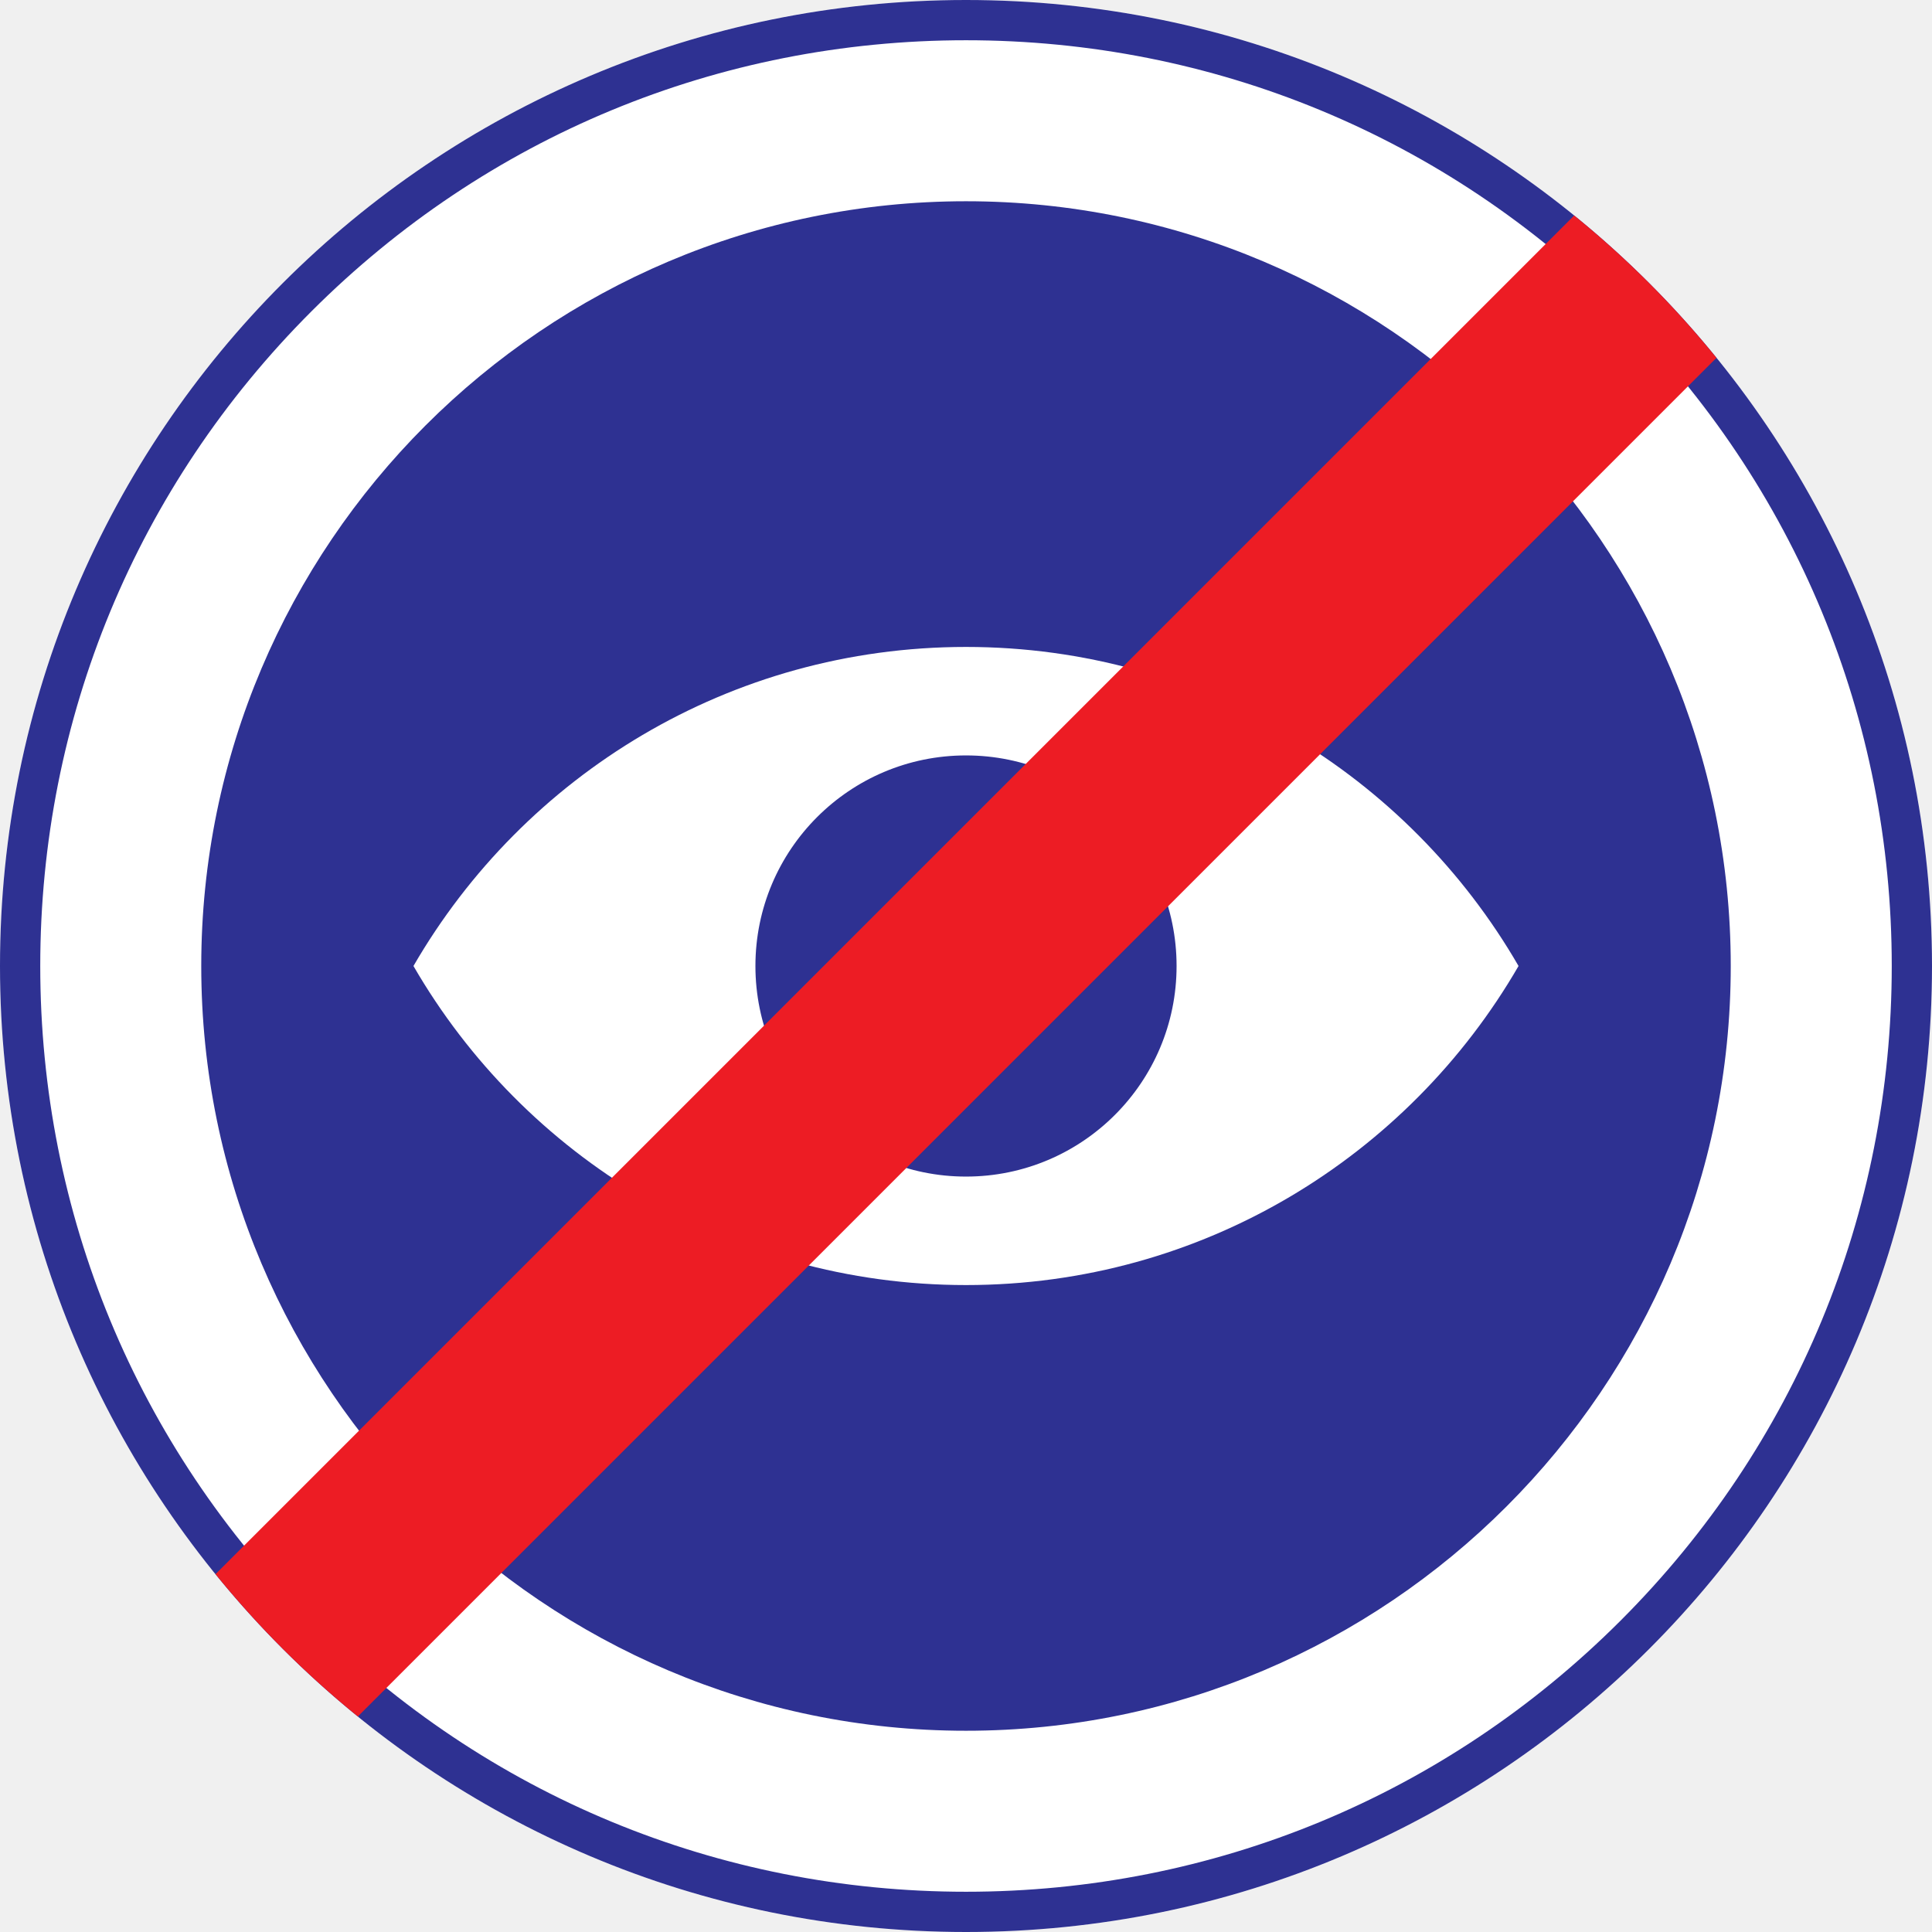
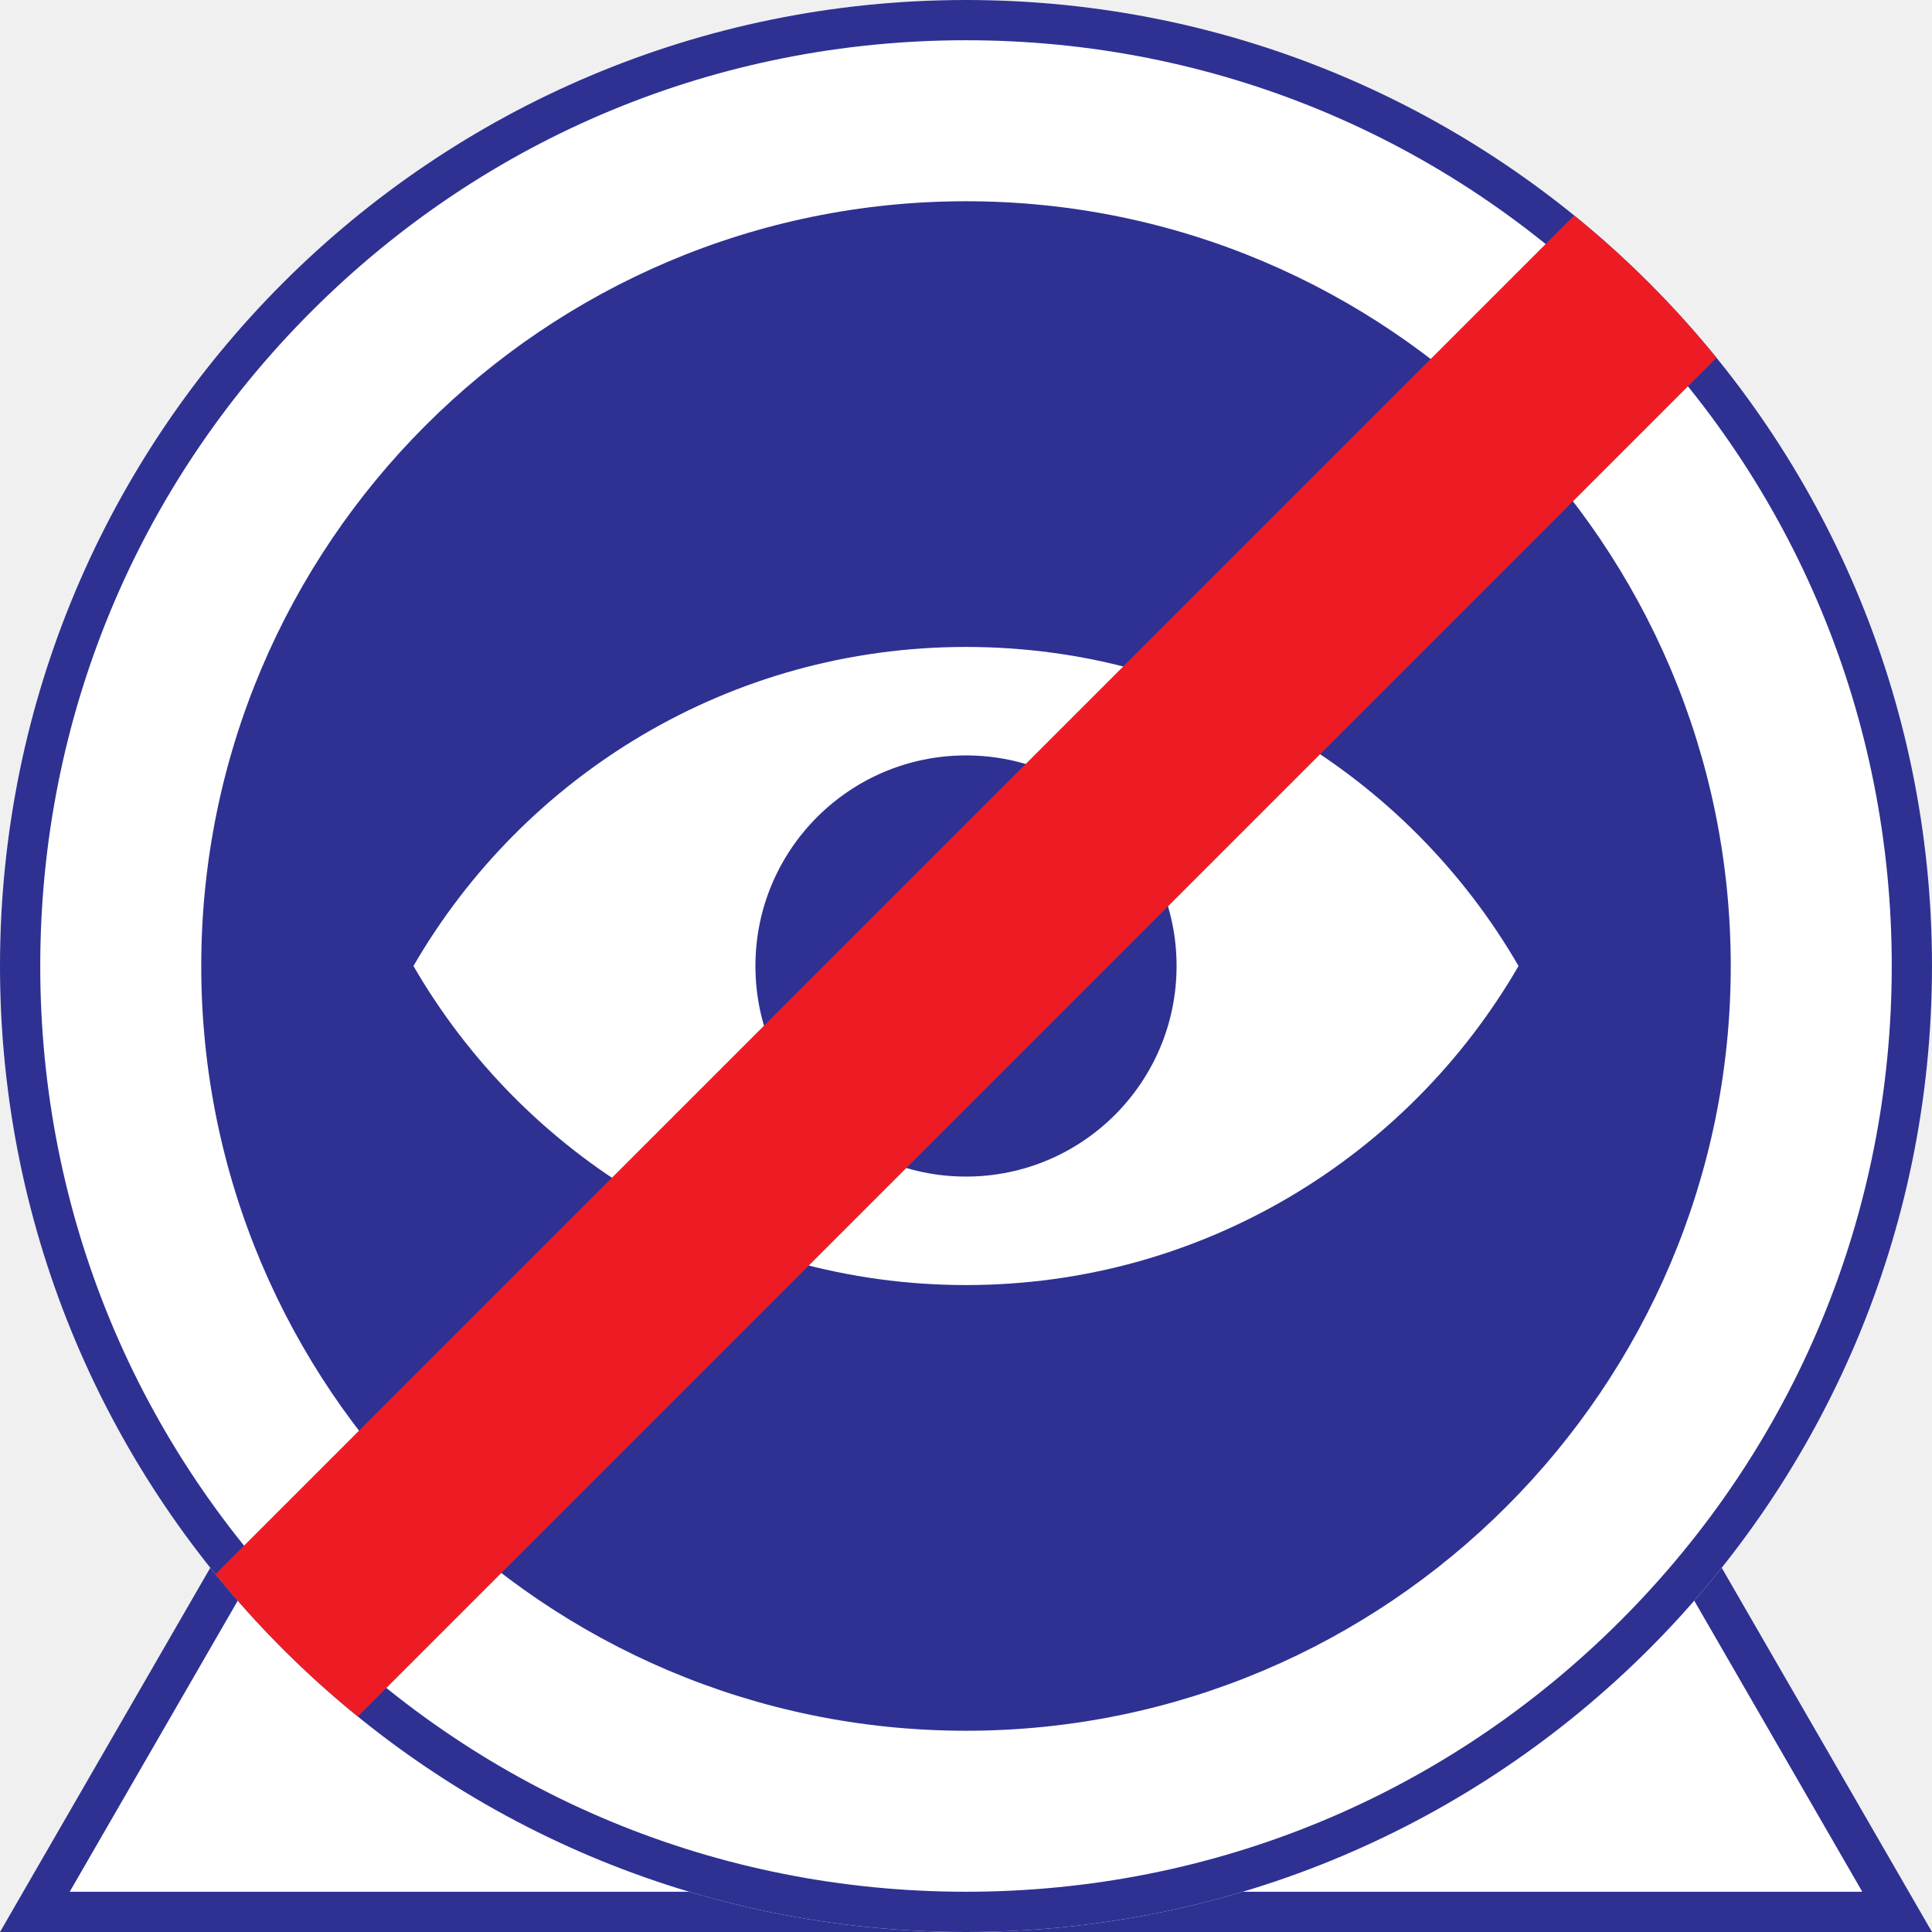
<svg xmlns="http://www.w3.org/2000/svg" id="a" width="240" height="240" viewBox="0 0 240 240">
  <defs>
    <style>.c{fill:#fff;}.d{fill:#2e3192;}.e{fill:#ed1c24;}</style>
  </defs>
+   <g>
+     <polygon class="c" points="4.33 237.5 120 37.154 235.67 237.5 4.33 237.5" />
+     <path class="d" d="M120,42.154l111.34,192.846H8.66L120,42.154m0-10L0,240H240L120,32.154h0Z" />
+   </g>
  <g>
    <circle class="d" cx="120" cy="120" r="107.5" />
    <path class="c" d="M120,25c52.383,0,95,42.617,95,95s-42.617,95-95,95S25,172.383,25,120,67.617,25,120,25m0-25C53.726,0,0,53.726,0,120s53.726,120,120,120,120-53.726,120-120S186.274,0,120,0h0Z" />
  </g>
  <path class="d" d="M120,5c30.718,0,59.597,11.962,81.317,33.683,21.721,21.721,33.683,50.6,33.683,81.317s-11.962,59.597-33.683,81.317c-21.721,21.721-50.6,33.683-81.317,33.683s-59.597-11.962-81.317-33.683C16.962,179.597,5,150.718,5,120S16.962,60.403,38.683,38.683C60.403,16.962,89.282,5,120,5m0-5C53.726,0,0,53.726,0,120s53.726,120,120,120,120-53.726,120-120S186.274,0,120,0h0Z" />
  <g id="b">
    <path class="c" d="M51.361,120c13.708,23.687,39.303,39.635,68.639,39.635s54.931-15.948,68.639-39.635c-13.708-23.687-39.303-39.635-68.639-39.635s-54.931,15.948-68.639,39.635Z" />
    <circle class="d" cx="120" cy="120" r="26.159" />
  </g>
  <path class="e" d="M195.55,26.773L26.773,195.55c5.264,6.487,11.19,12.414,17.678,17.678L213.227,44.45c-5.264-6.487-11.19-12.414-17.678-17.678Z" />
</svg>
